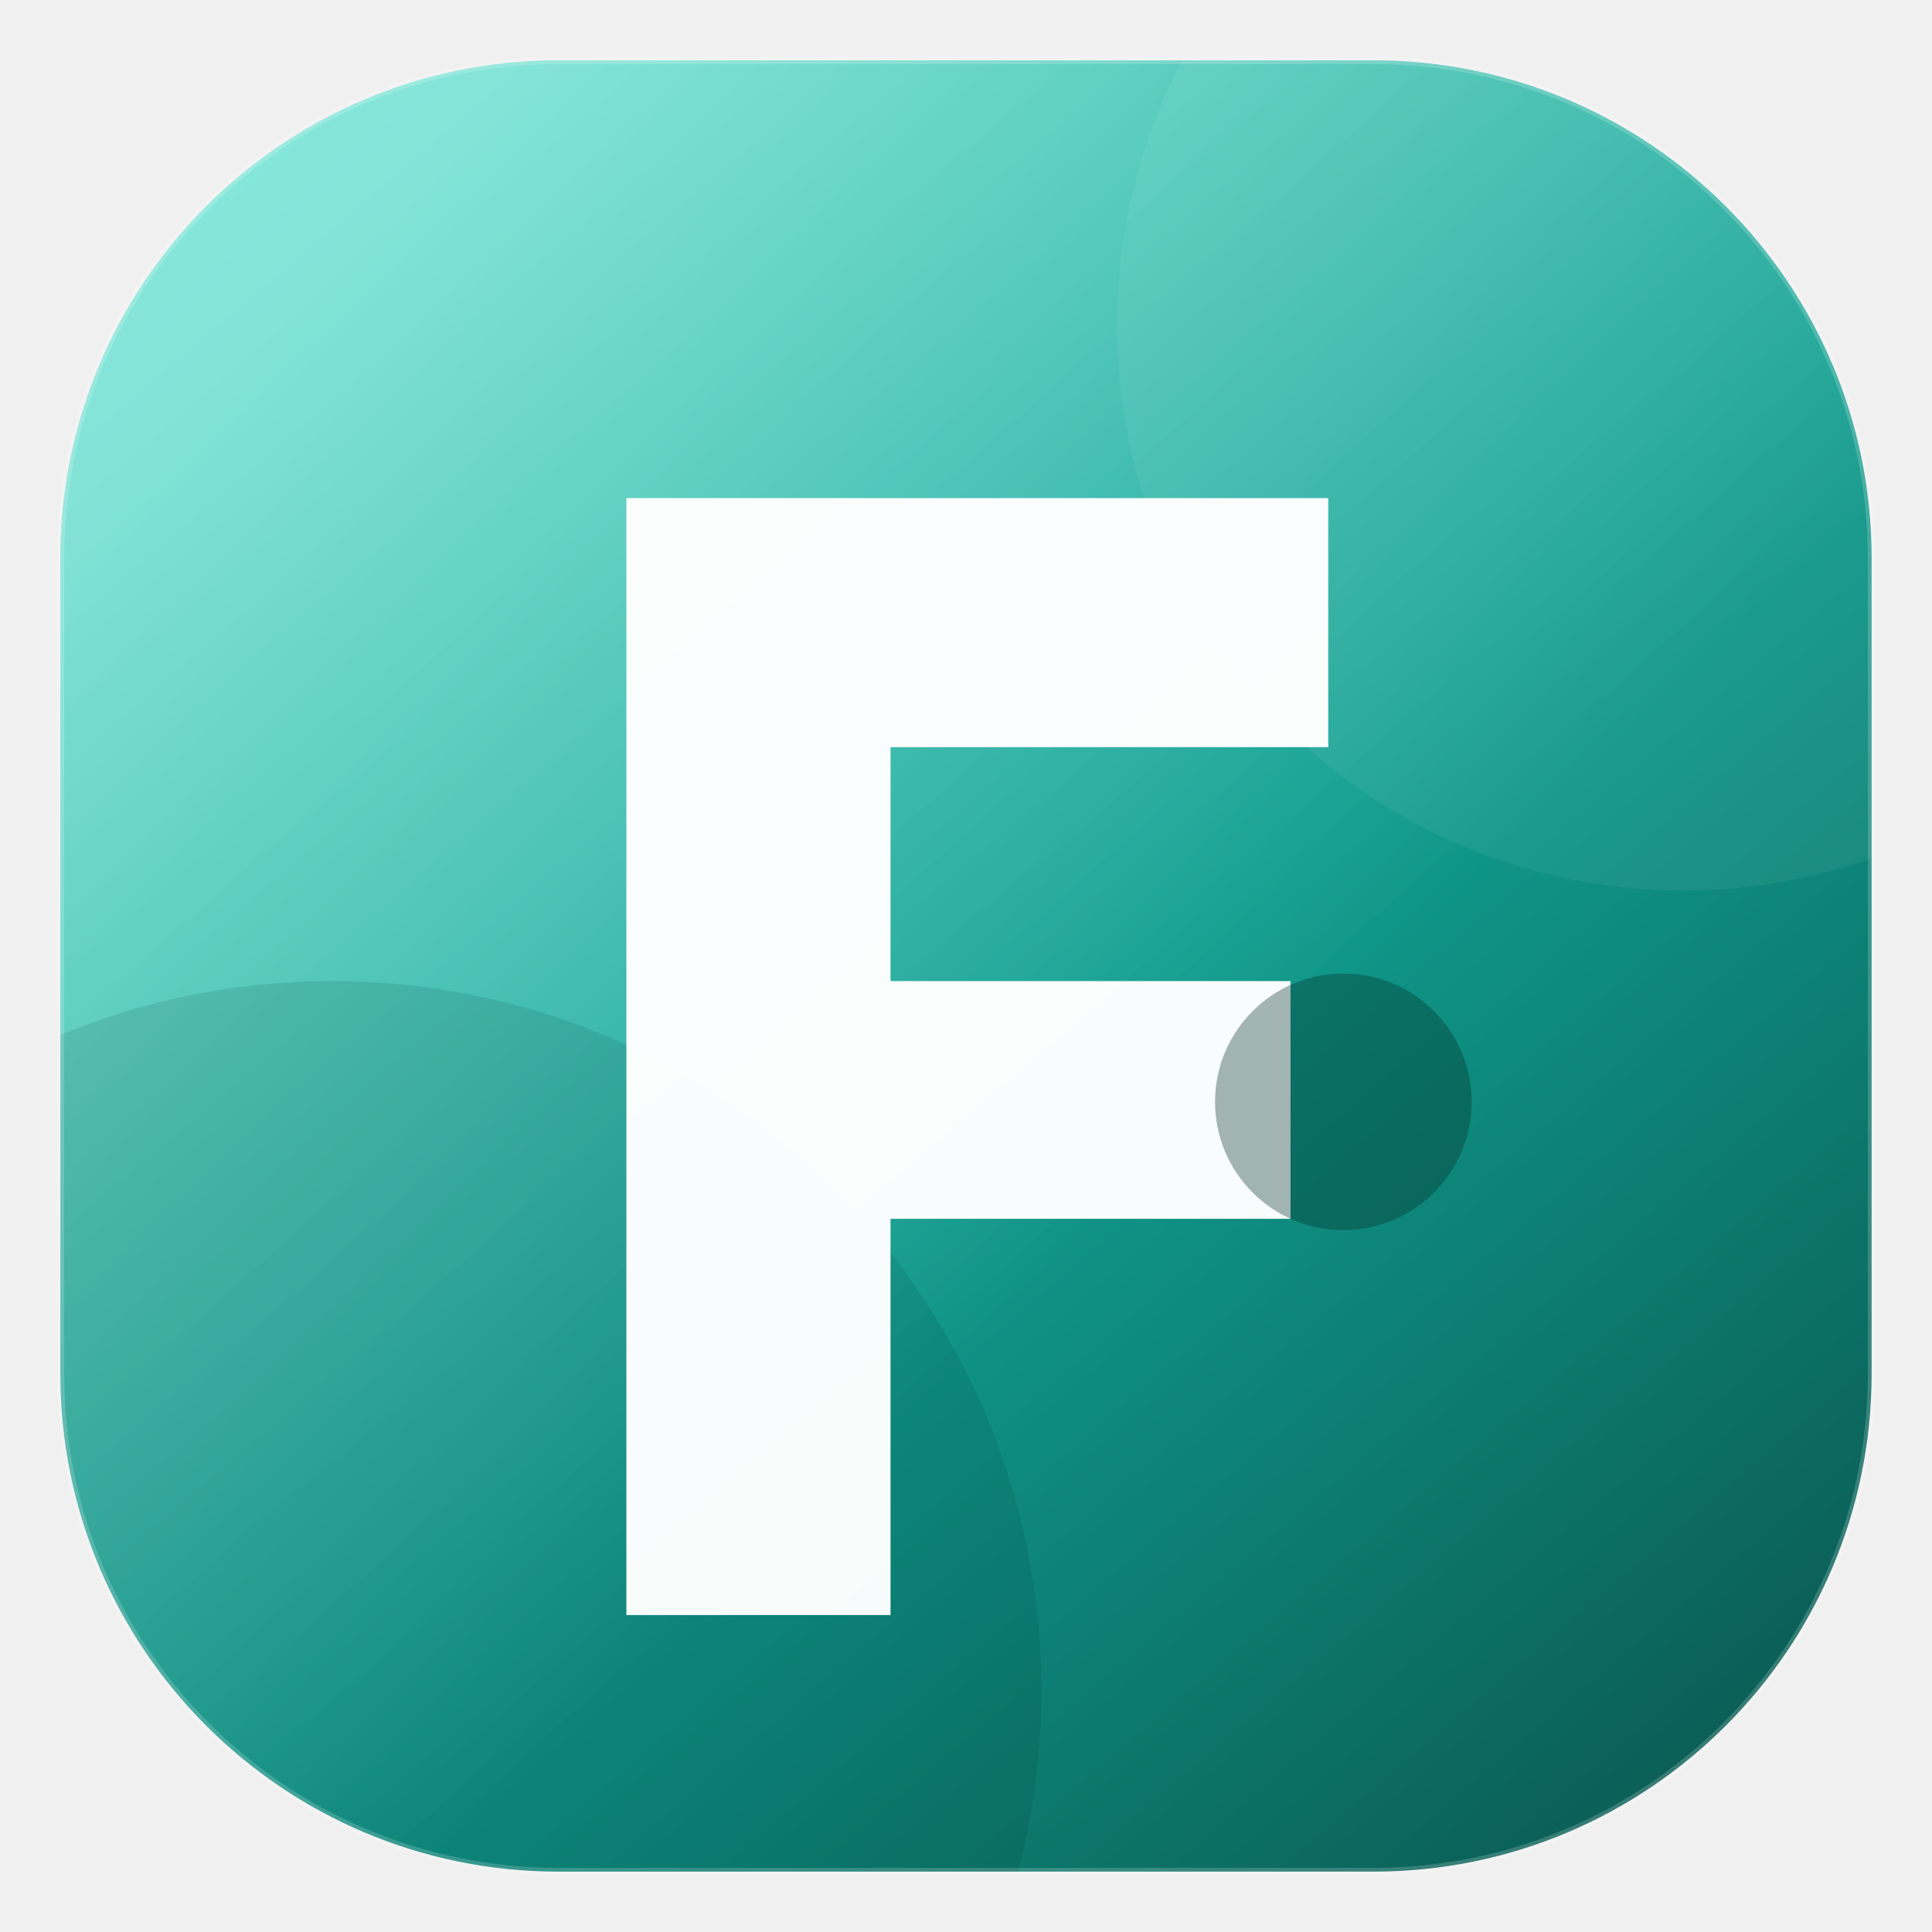
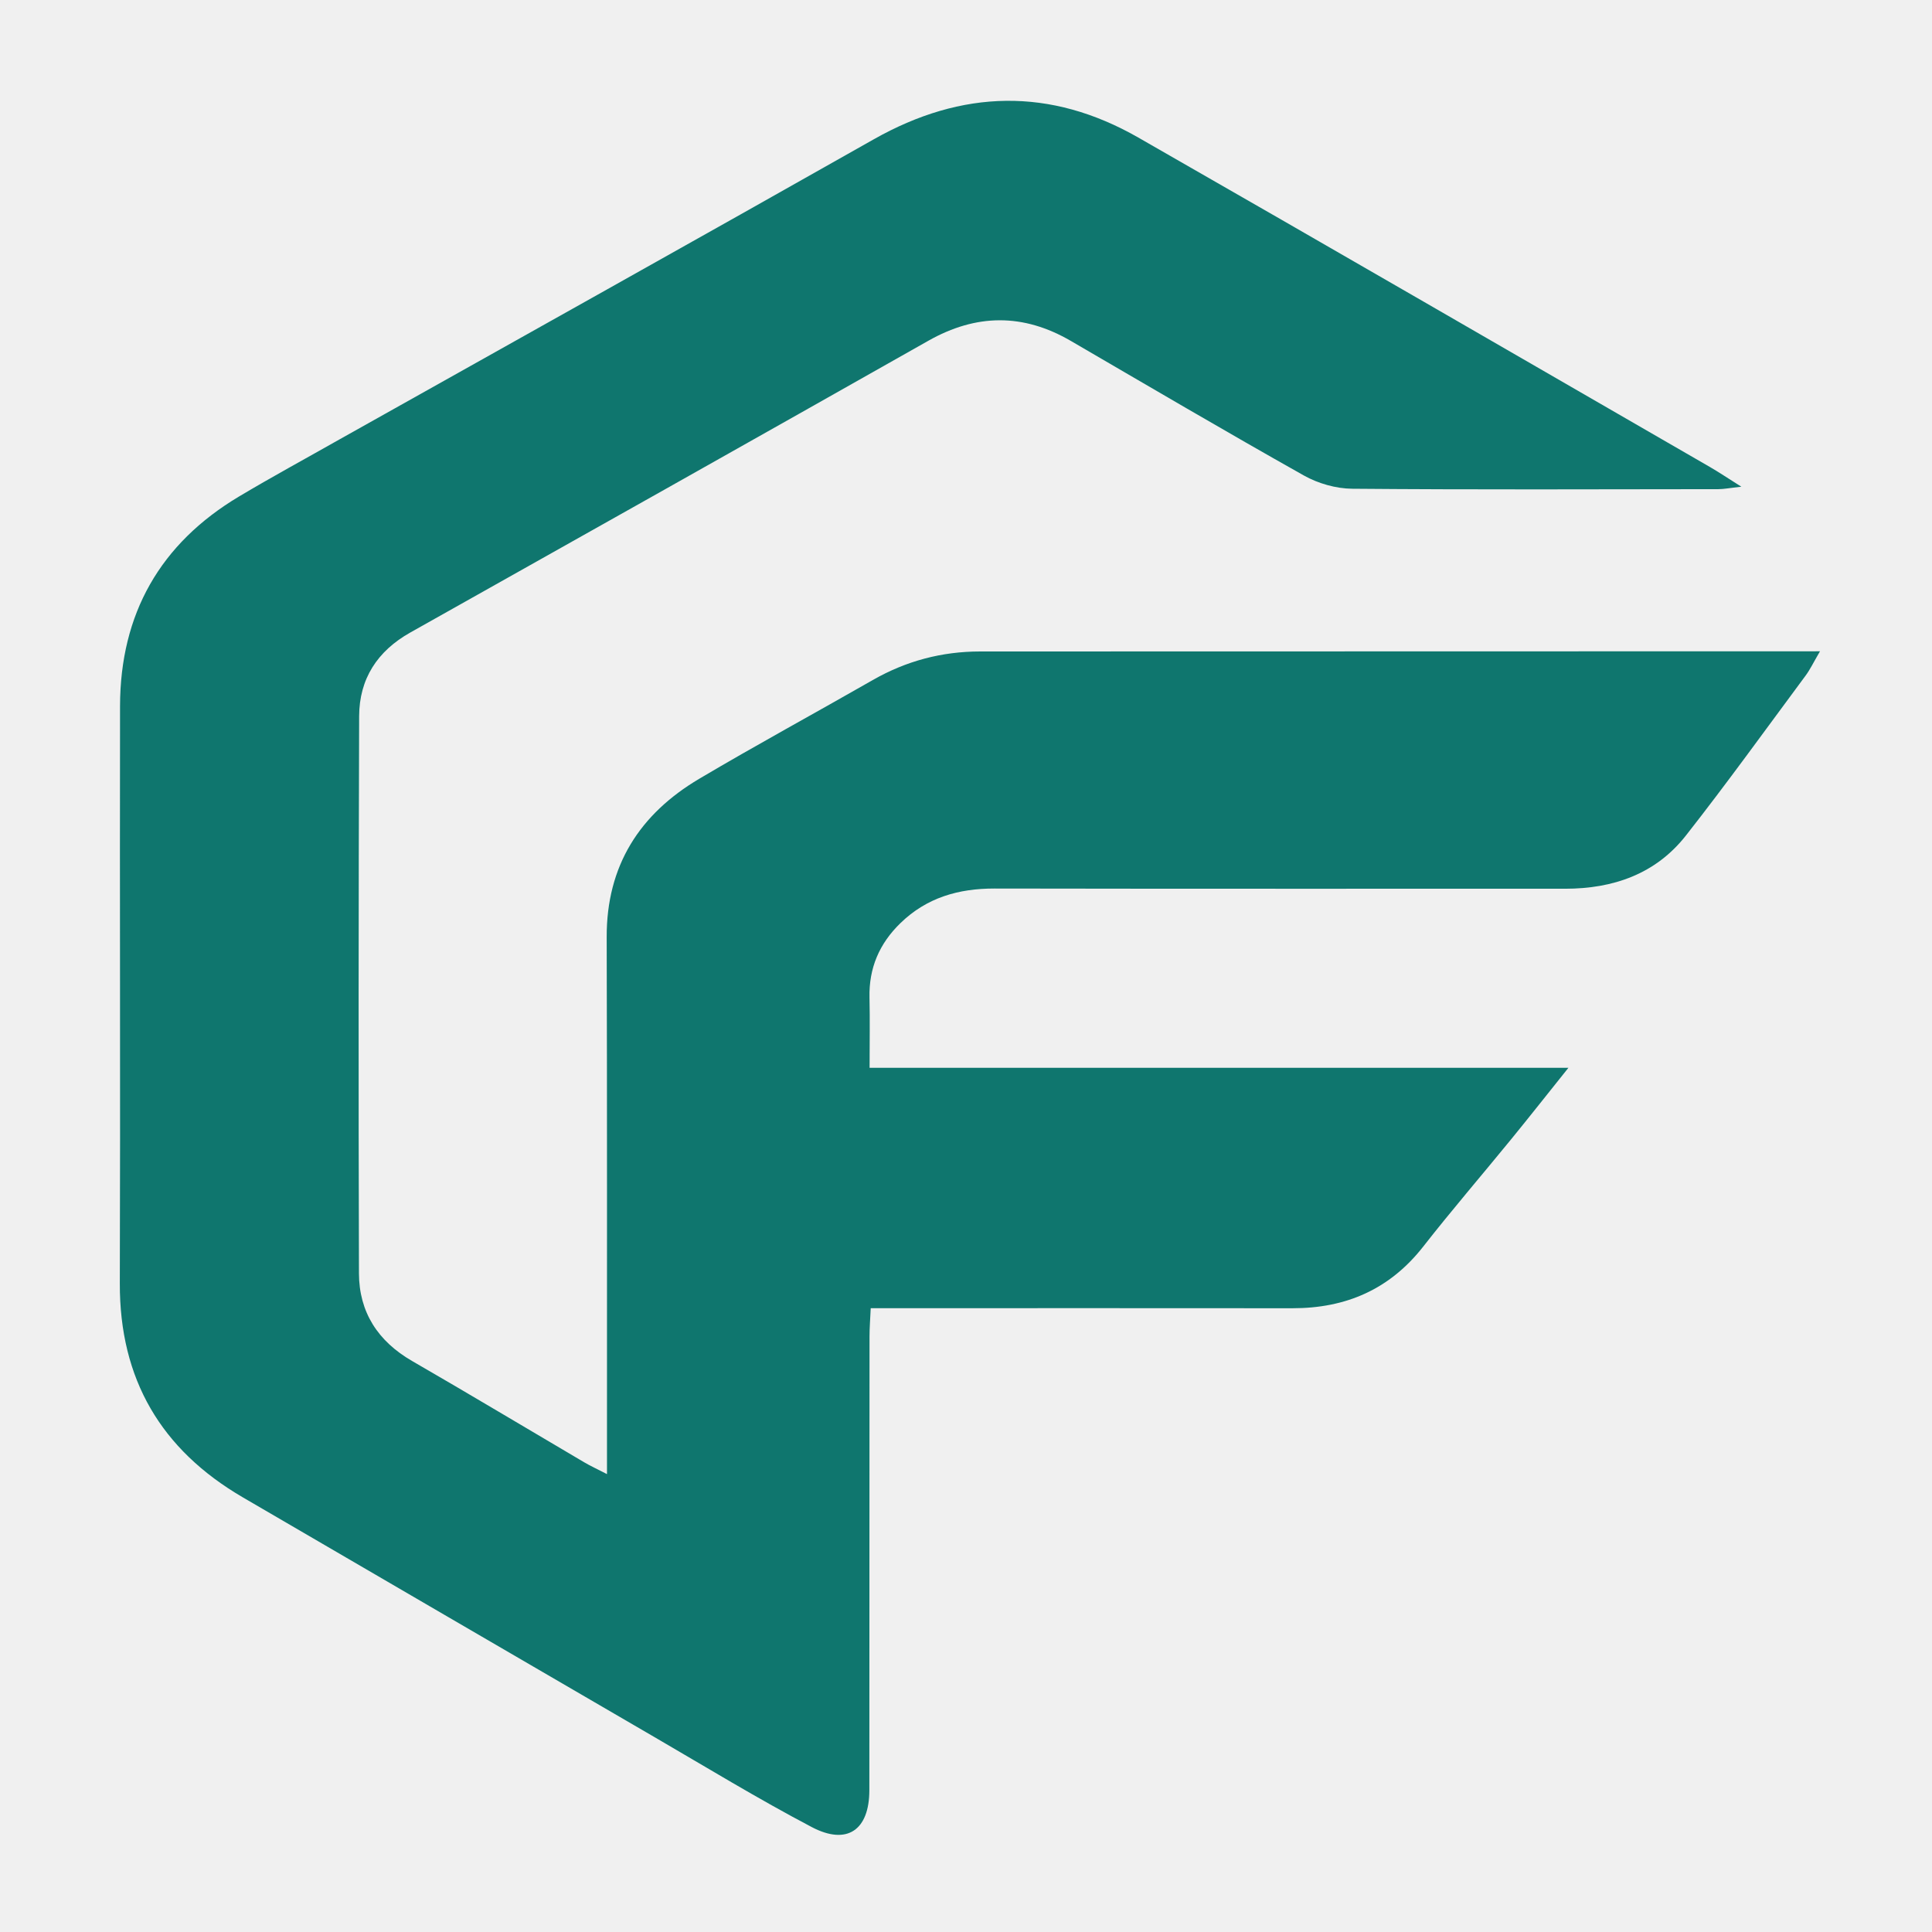
- <svg xmlns="http://www.w3.org/2000/svg" viewBox="0 0 512 512" role="img" aria-label="FitDesk">
-   <defs>
-     <linearGradient id="bg" x1="72" y1="40" x2="440" y2="472" gradientUnits="userSpaceOnUse">
-       <stop stop-color="#2DD4BF" />
-       <stop offset="0.55" stop-color="#0F9E8F" />
-       <stop offset="1" stop-color="#0B5F57" />
-     </linearGradient>
-     <linearGradient id="shine" x1="96" y1="64" x2="320" y2="300" gradientUnits="userSpaceOnUse">
-       <stop stop-color="#FFFFFF" stop-opacity="0.42" />
-       <stop offset="1" stop-color="#FFFFFF" stop-opacity="0" />
-     </linearGradient>
-     <clipPath id="rounded">
-       <rect x="16" y="16" width="480" height="480" rx="132" />
-     </clipPath>
-   </defs>
-   <g clip-path="url(#rounded)">
-     <rect x="16" y="16" width="480" height="480" fill="url(#bg)" />
-     <rect x="16" y="16" width="480" height="480" fill="url(#shine)" />
-     <circle cx="446" cy="86" r="150" fill="#FFFFFF" fill-opacity="0.055" />
-     <circle cx="88" cy="448" r="188" fill="#042F2A" fill-opacity="0.12" />
-     <path d="M166 132h186v66H236v62h106v63H236v105h-70V132Z" fill="#FFFFFF" fill-opacity="0.97" />
-     <circle cx="356" cy="292" r="34" fill="#052E2A" fill-opacity="0.35" />
+ <svg xmlns="http://www.w3.org/2000/svg" viewBox="242 158 430 430" role="img" aria-label="FitDesk">
+   <mask id="counter" maskUnits="userSpaceOnUse" x="0" y="0" width="885" height="886">
+     <rect x="0" y="0" width="885" height="886" fill="#ffffff" />
+   </mask>
+   <g fill="#0F766E" mask="url(#counter)">
+     <path d=" M317.701,255.717   C357.505,233.378 397.043,211.316 436.447,189.018   C456.124,177.883 475.771,177.413 495.351,188.617   C537.825,212.922 580.164,237.464 622.549,261.924   C624.516,263.058 626.402,264.332 629.572,266.325   C626.872,266.622 625.663,266.87 624.453,266.871   C597.289,266.9 570.123,267.012 542.961,266.778   C539.35,266.747 535.374,265.614 532.215,263.839   C514.811,254.053 497.597,243.928 480.34,233.882   C469.753,227.719 459.299,227.799 448.616,233.843   C410.228,255.56 371.783,277.177 333.327,298.773   C325.979,302.9 321.96,309.1 321.933,317.41   C321.799,358.739 321.776,400.069 321.892,441.399   C321.916,450.058 326.118,456.524 333.722,460.914   C346.552,468.322 359.257,475.948 372.027,483.46   C373.398,484.267 374.852,484.931 377.096,486.089   C377.096,483.078 377.097,480.816 377.096,478.554   C377.085,441.223 377.139,403.893 377.03,366.563   C376.983,350.679 384.354,339.192 397.63,331.329   C410.378,323.778 423.411,316.71 436.27,309.346   C443.682,305.102 451.623,303 460.13,302.997   C520.125,302.976 580.12,302.969 640.115,302.957   C642.043,302.956 643.972,302.956 647.071,302.956   C645.619,305.432 644.881,307.003 643.867,308.37   C635.039,320.274 626.375,332.31 617.227,343.965   C610.502,352.531 601.043,355.808 590.329,355.805   C547.999,355.796 505.669,355.834 463.339,355.76   C455.33,355.746 448.246,357.779 442.395,363.469   C437.719,368.014 435.372,373.451 435.52,380.013   C435.632,384.966 435.542,389.923 435.542,395.662   C487.276,395.662 538.461,395.662 591.077,395.662   C586.231,401.717 582.361,406.631 578.406,411.476   C571.877,419.476 565.135,427.307 558.773,435.436   C551.314,444.967 541.564,449.186 529.667,449.172   C500.502,449.138 471.338,449.161 442.174,449.161   C440.212,449.161 438.25,449.161 435.793,449.161   C435.686,451.594 435.527,453.53 435.526,455.465   C435.503,489.128 435.505,522.792 435.488,556.456   C435.483,565.291 430.555,568.795 422.666,564.646   C410.739,558.373 399.211,551.338 387.553,544.558   C357.046,526.818 326.558,509.046 296.067,491.277   C277.822,480.644 268.6,464.938 268.668,443.638   C268.807,400.808 268.633,357.978 268.715,315.149   C268.754,294.665 277.604,278.99 295.247,268.476   C302.535,264.133 309.997,260.081 317.701,255.717  z" />
  </g>
-   <rect x="16" y="16" width="480" height="480" rx="132" fill="none" stroke="#FFFFFF" stroke-opacity="0.18" stroke-width="2" />
</svg>
